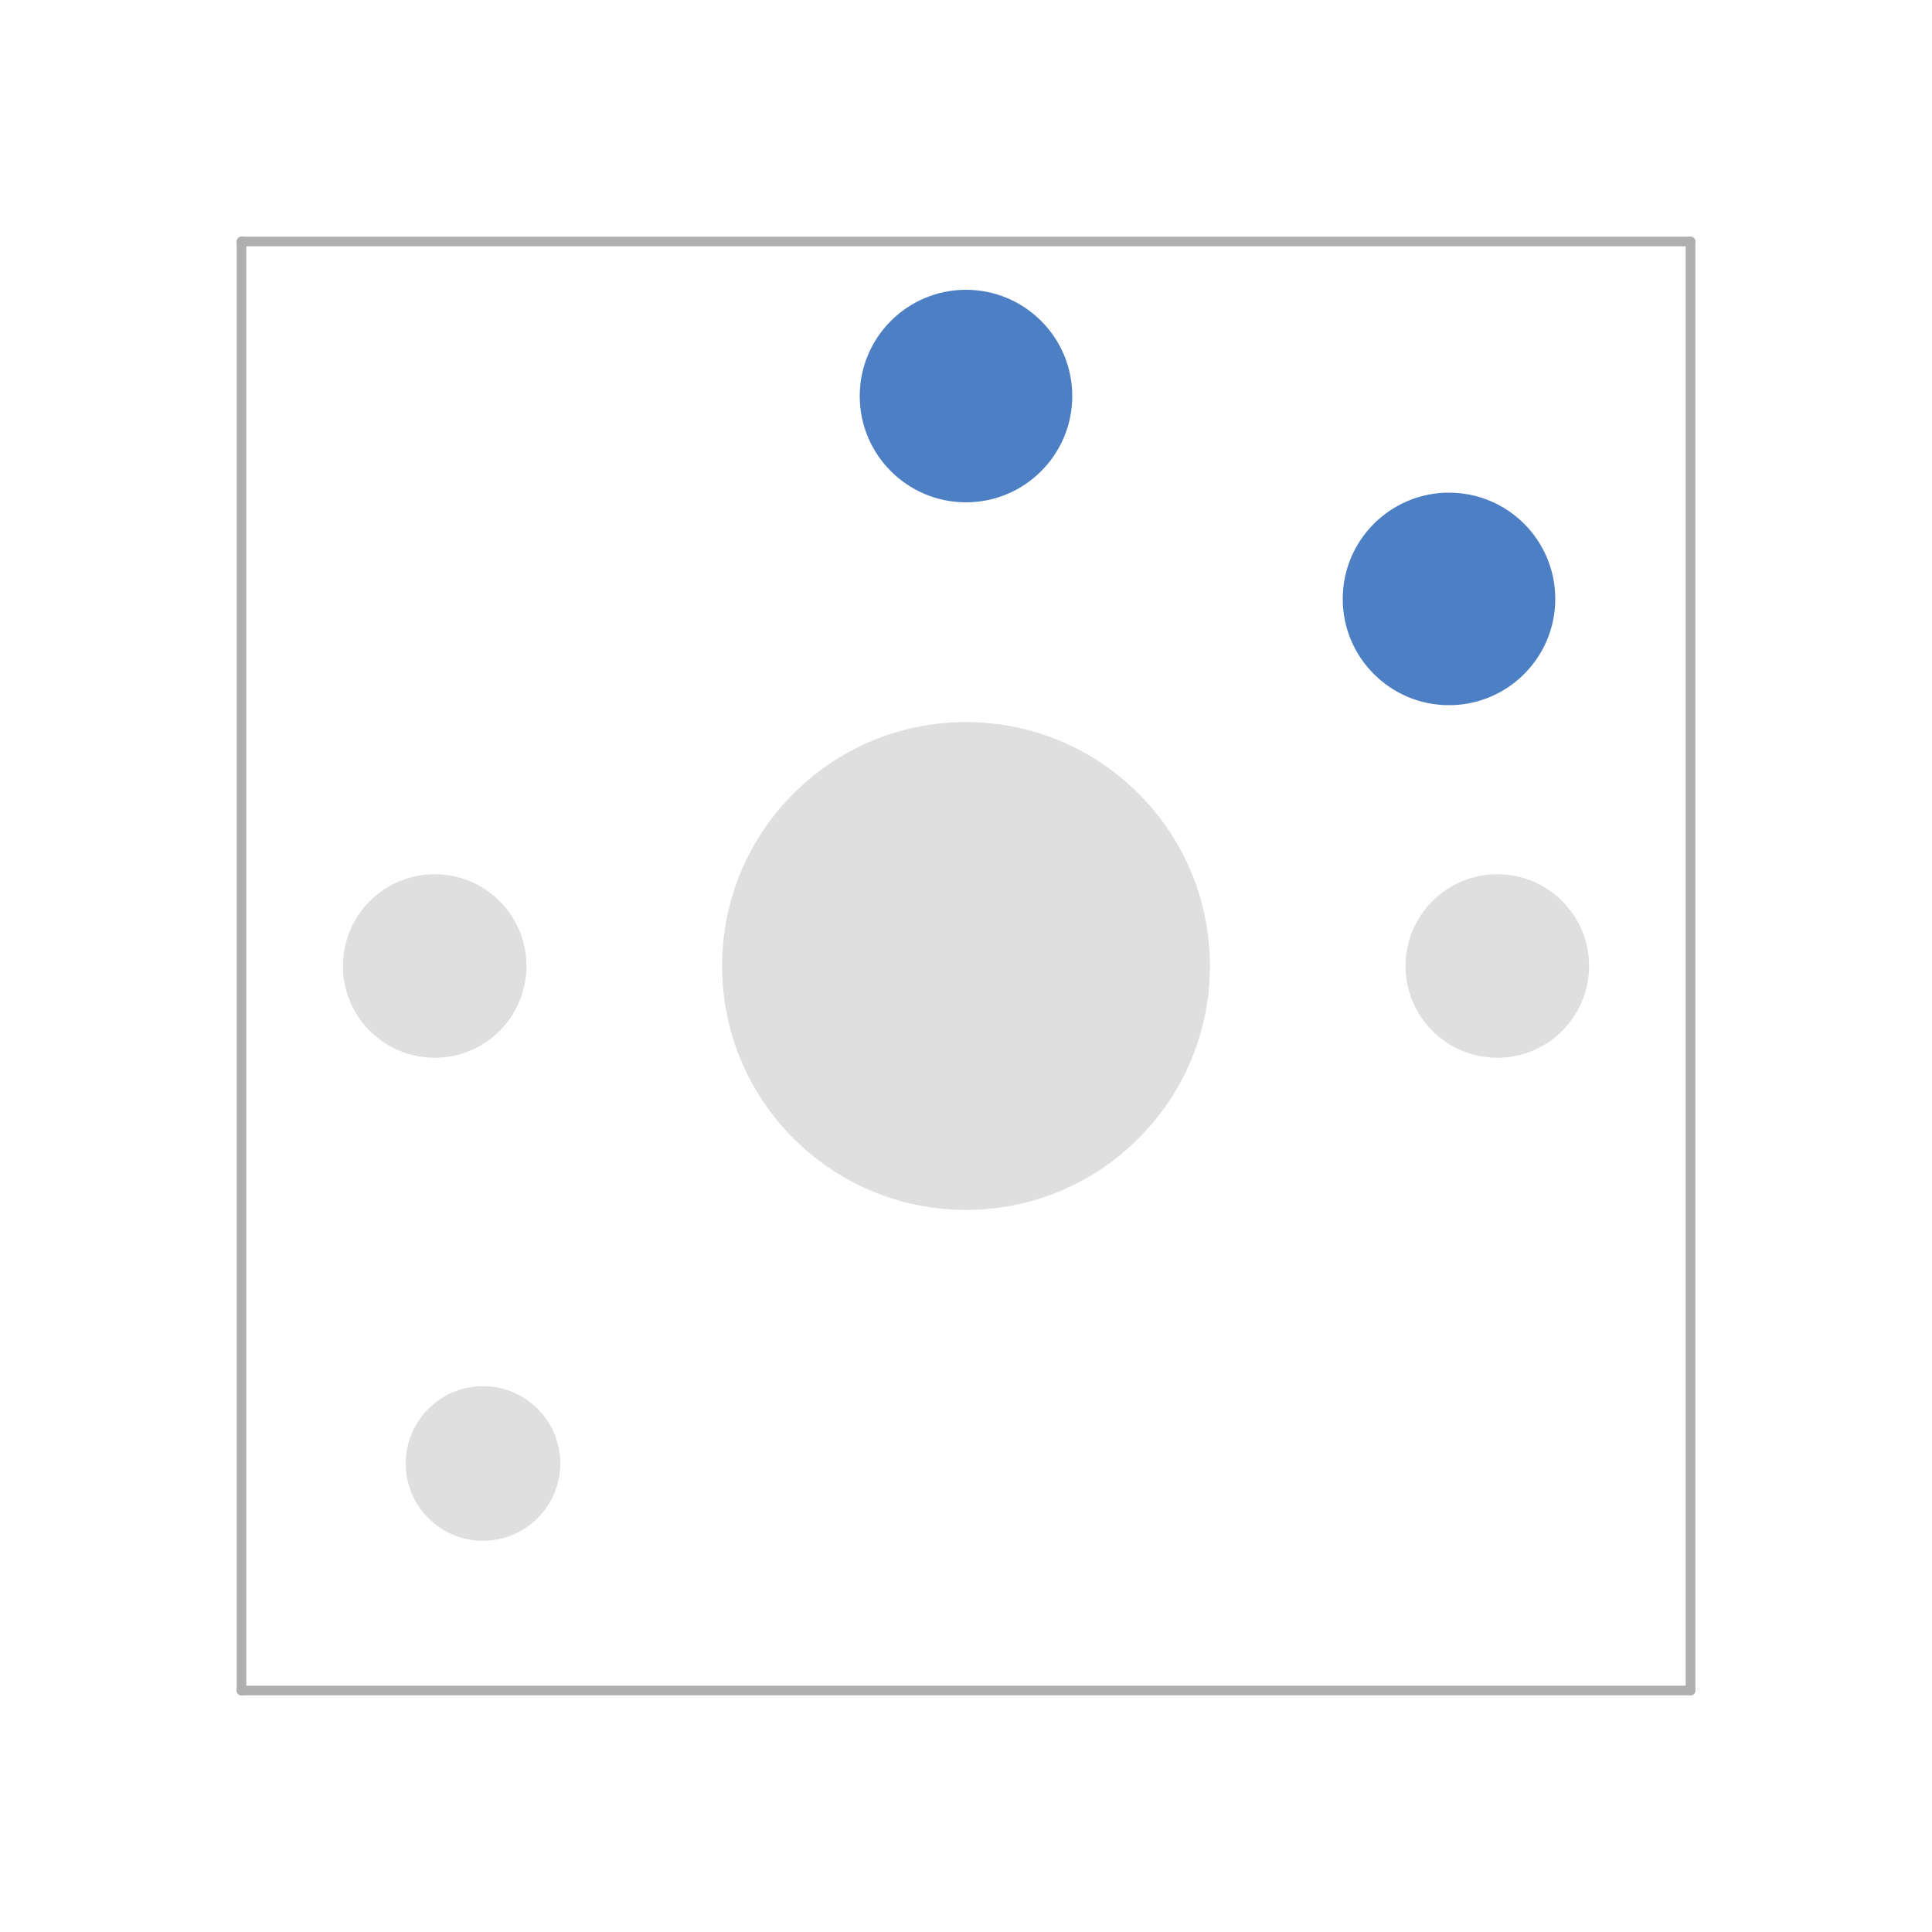
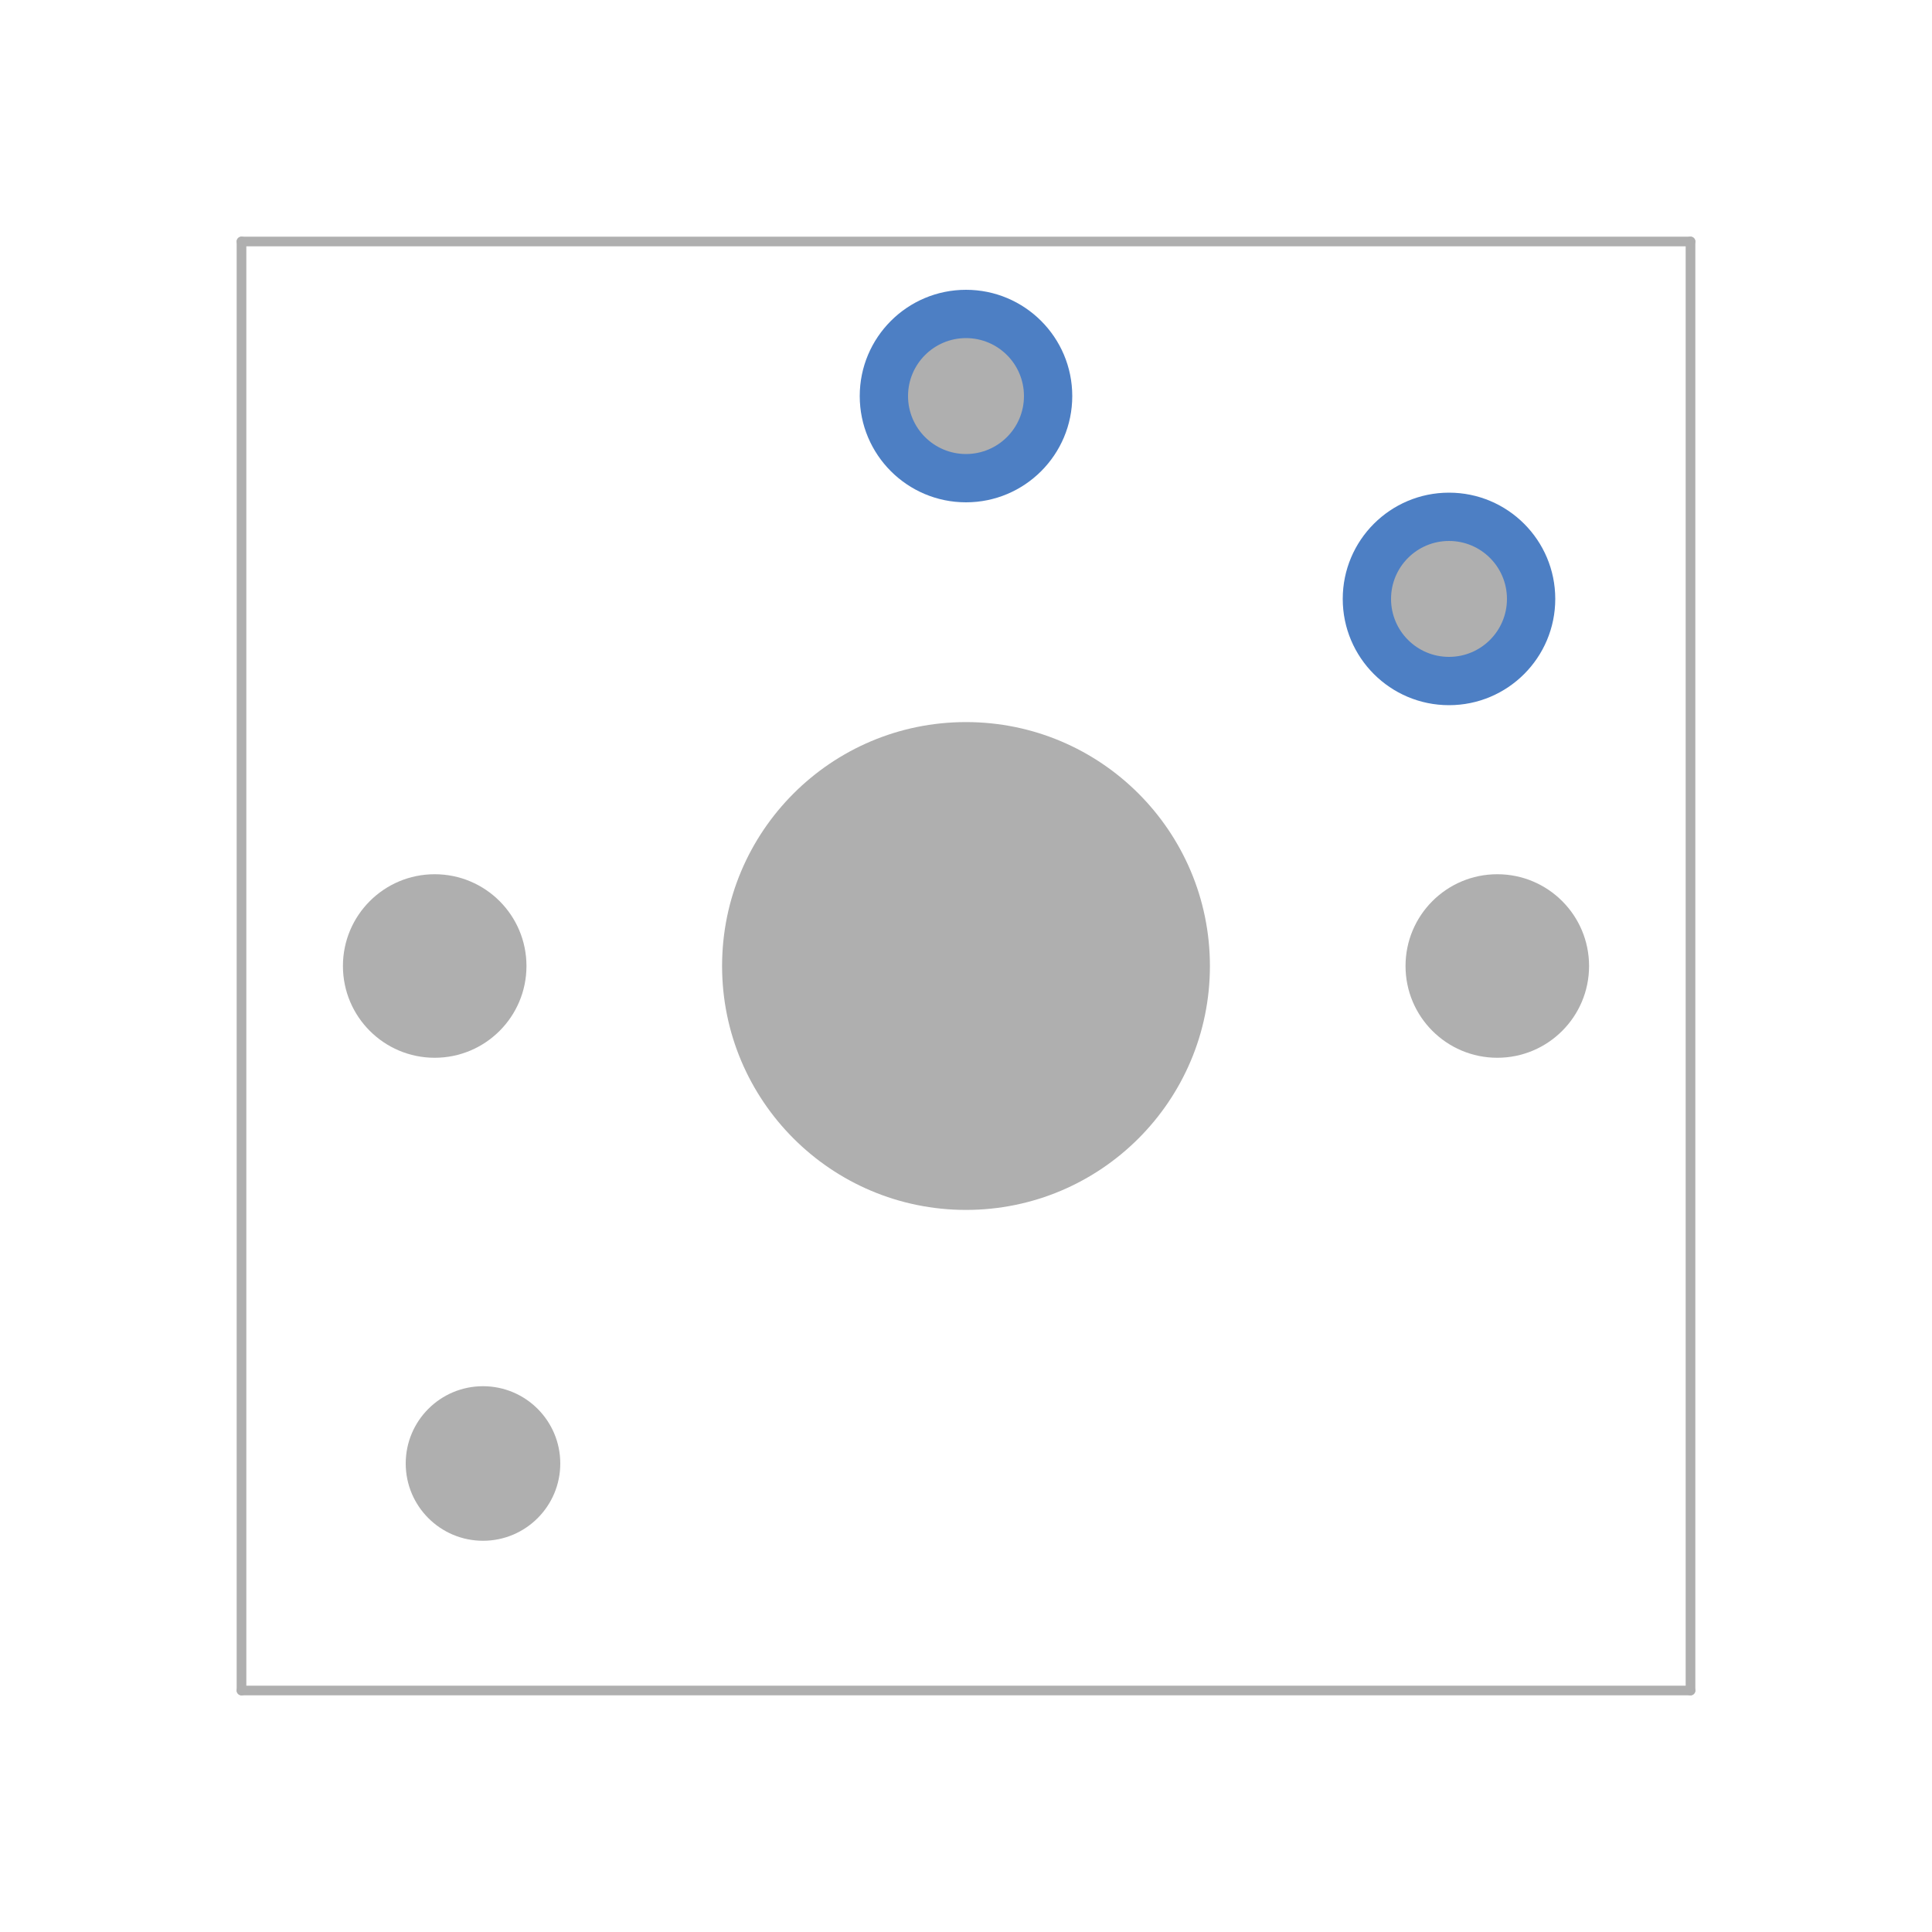
<svg xmlns="http://www.w3.org/2000/svg" version="1.1" width="20mm" height="20mm" viewBox="-10 -10 20 20">
-   <g style="fill:#4D7FC4; fill-opacity:1.000; stroke:none;">
+   <g style="fill:#4D7FC4;fill-opacity:1.000;stroke:none;">
    <circle class="hoverable" cx="0" cy="-5.9" r="1.1" />
    <circle class="hoverable" cx="5" cy="-3.8" r="1.1" />
  </g>
-   <g style="fill:#AFAFAF;fill-opacity:0.4;stroke:none">
+   <g style="fill:#AFAFAF;fill-opacity:1.000;stroke:none;">
+     <circle class="hoverable" cx="0" cy="-5.9" r="0.6" />
+     <circle class="hoverable" cx="5" cy="-3.8" r="0.6" />
+   </g>
+   <g style="fill:#AFAFAF;fill-opacity:1.0;stroke:none">
    <circle class="hoverable" cx="-5.5" cy="0" r="0.95" />
    <circle class="hoverable" cx="-5" cy="5.15" r="0.8" />
    <circle class="hoverable" cx="0" cy="0" r="2.525" />
    <circle class="hoverable" cx="5.5" cy="0" r="0.95" />
  </g>
-   <g style="fill:none;stroke:#afafaf;stroke-width:0.1;stroke-linecap:round;stroke-linejoin:round;stroke-opacity:1">
+   <g style="fill:none;stroke:#AFAFAF;stroke-width:0.1;stroke-linecap:round;stroke-linejoin:round;stroke-opacity:1">
    <path d="m -7.5,-7.5 v 15" />
    <path d="m -7.5,7.5 h 15" />
    <path d="m 7.5,-7.5 h -15" />
    <path d="m 7.5,7.5 v -15" />
  </g>
</svg>
